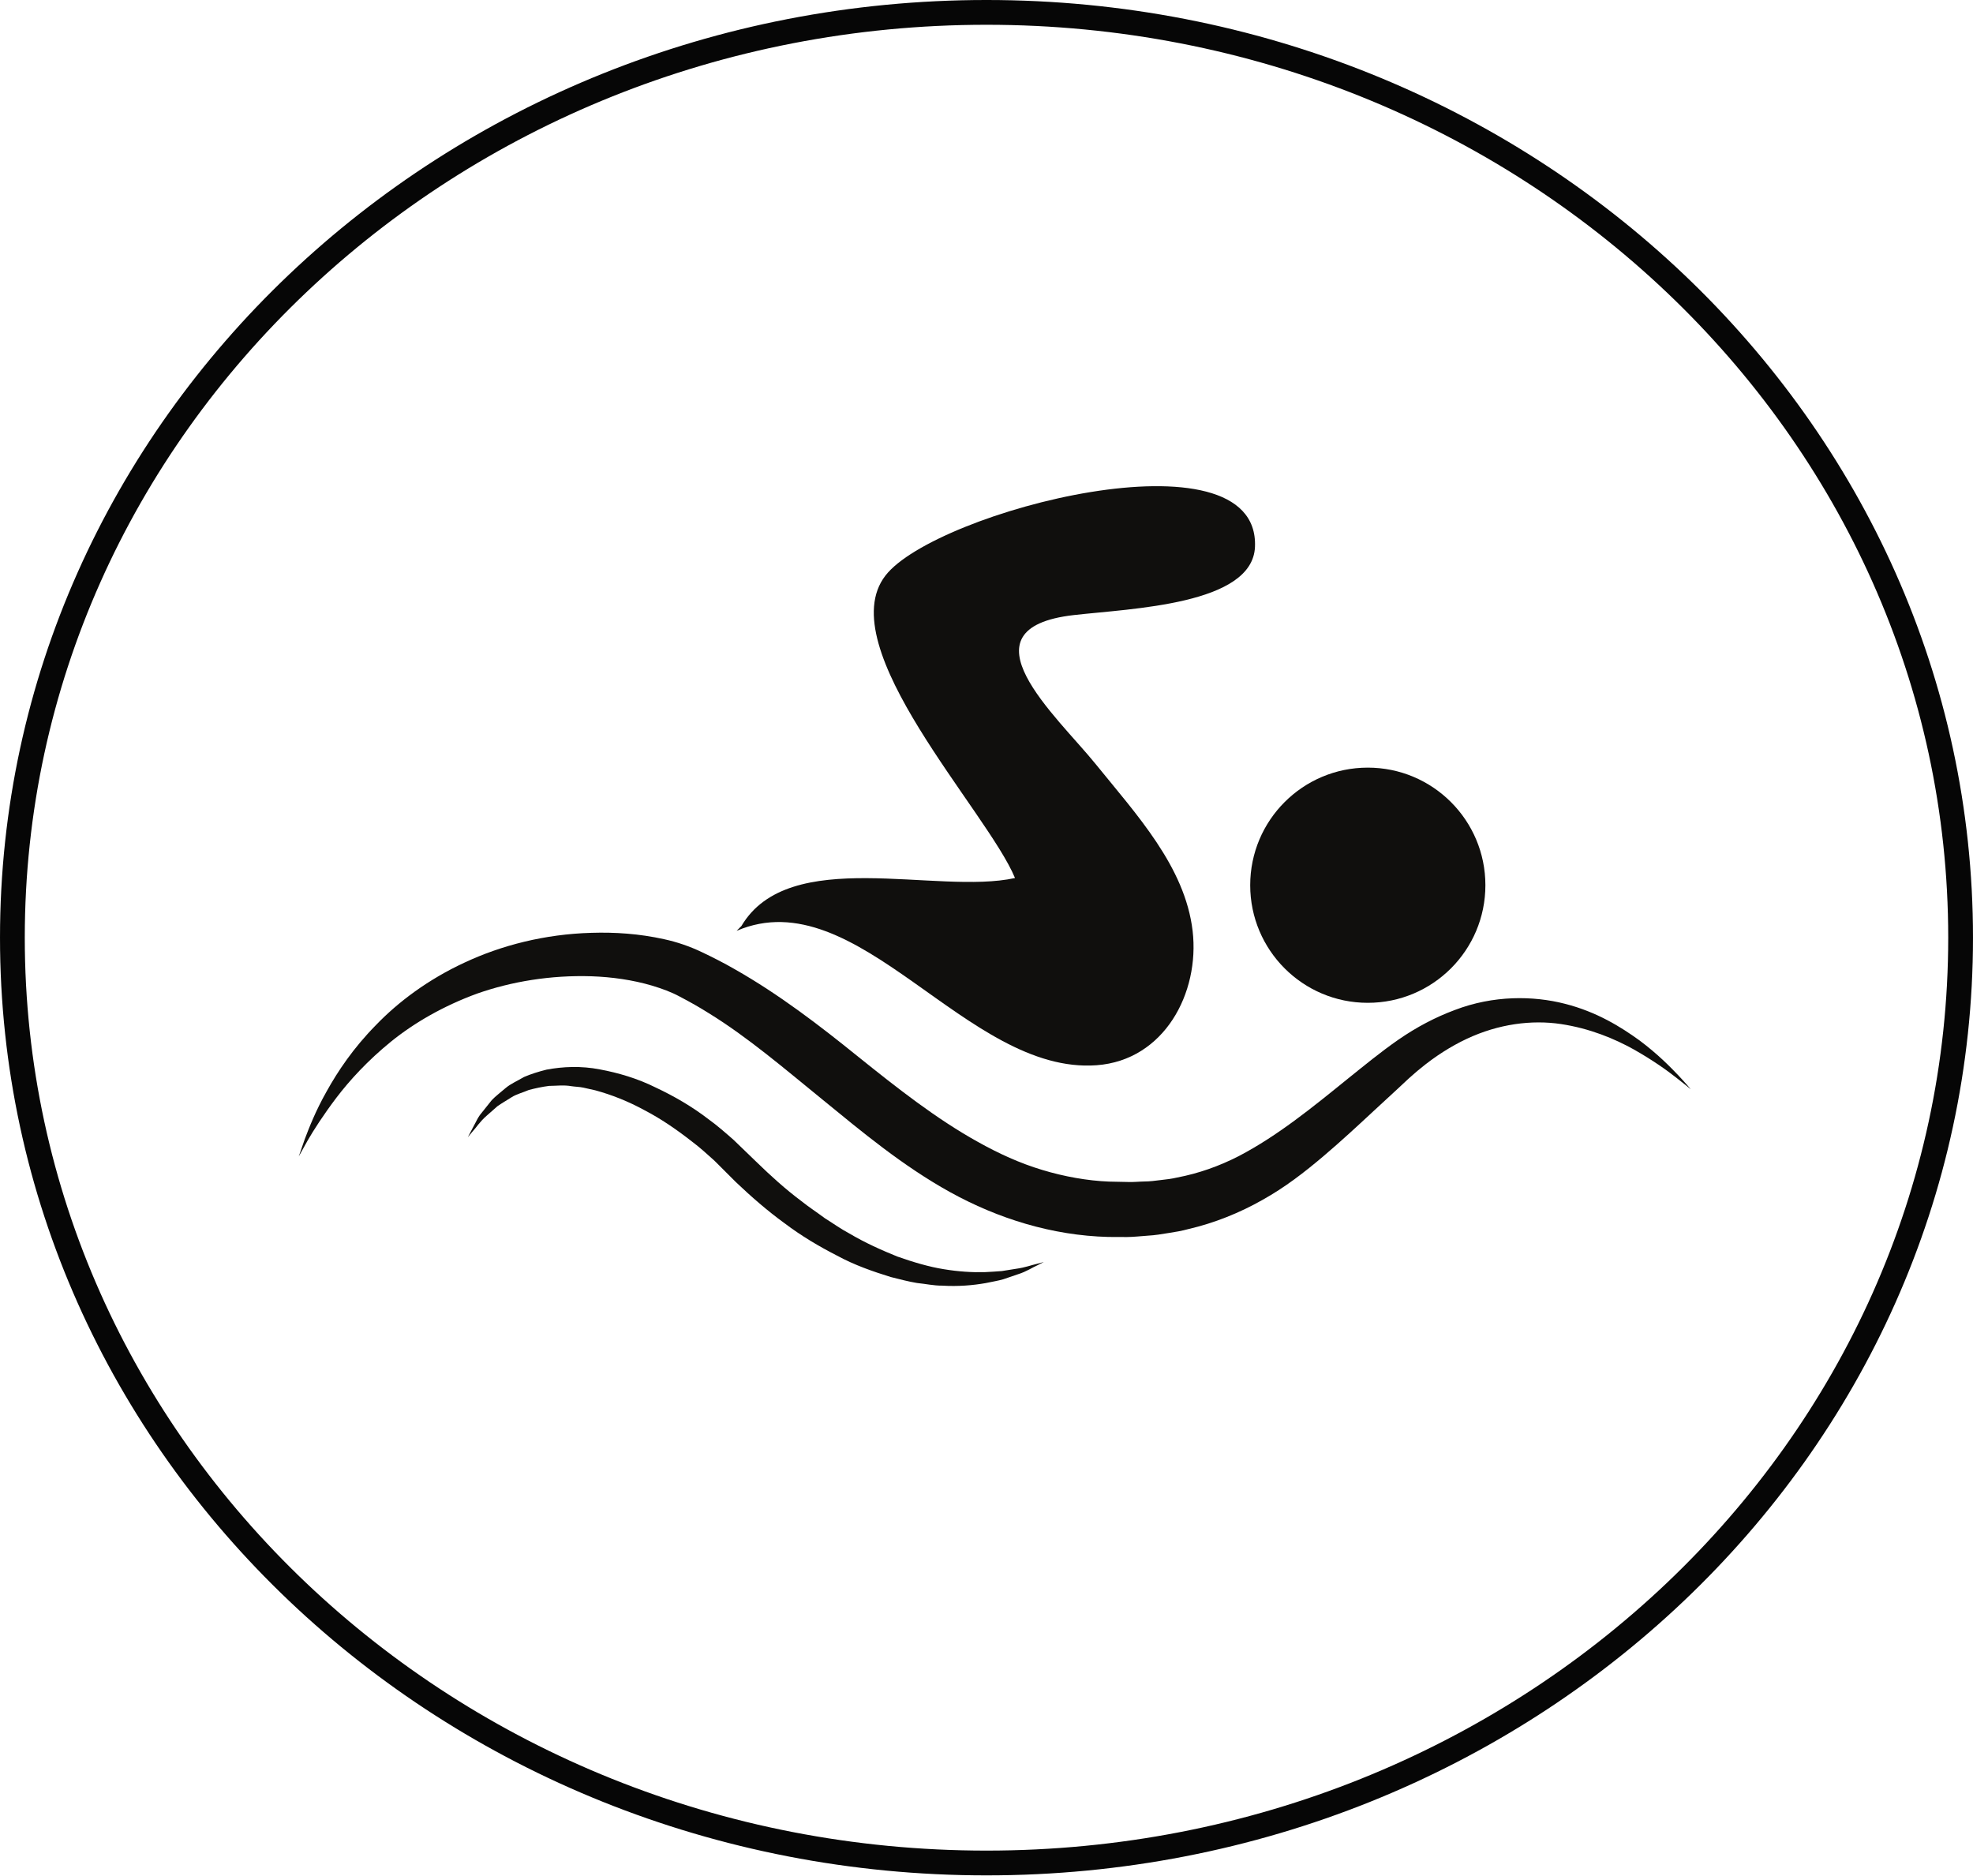
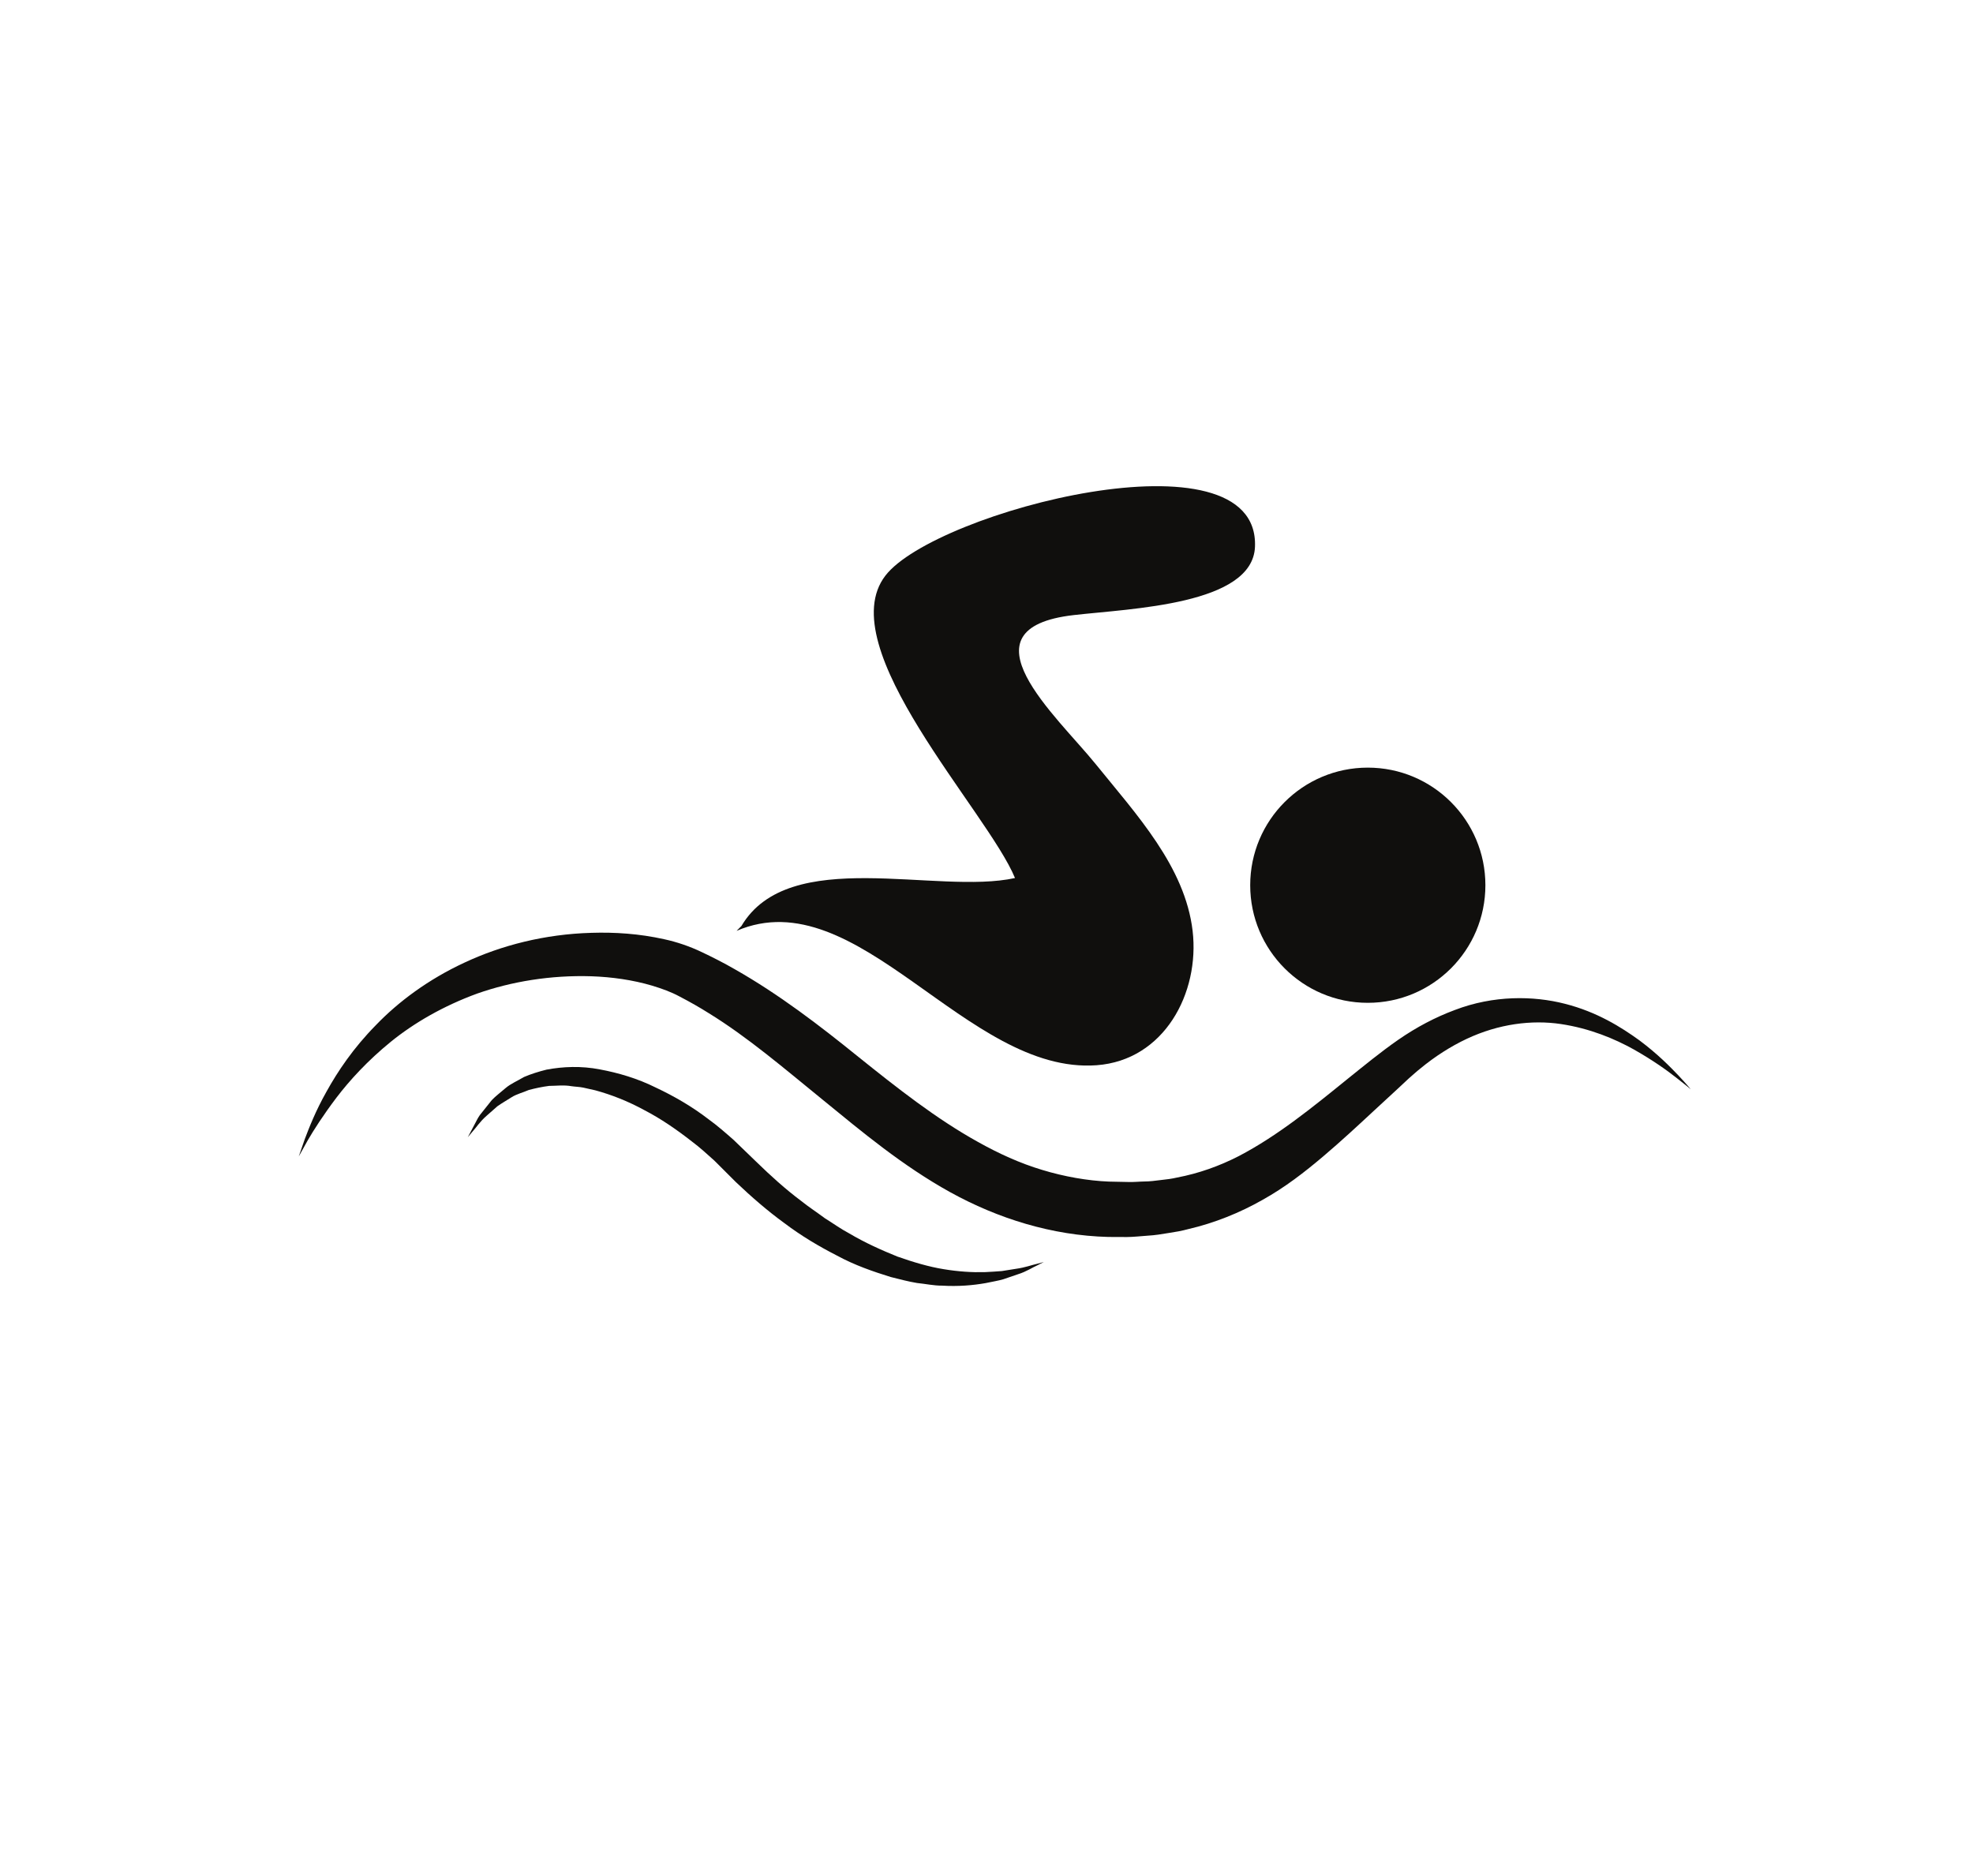
<svg xmlns="http://www.w3.org/2000/svg" width="172.414mm" height="163.877mm" viewBox="0 0 172.414 163.877" version="1.1" id="svg4334">
  <defs id="defs4328" />
  <g id="layer1" transform="translate(-24.16206,-49.97675)">
    <g transform="matrix(0.2116667,0,0,0.2116667,-86.33369,83.60973)" id="g12">
      <path d="m 645.369,318.528 c 0,0 0.869,-2.496 2.491,-7.168 1.755,-4.613 4.4,-11.531 9.013,-19.685 4.539,-8.187 10.96,-17.835 20.32,-27.339 9.221,-9.595 21.552,-18.869 36.693,-25.877 15.093,-7.056 32.976,-11.712 52.325,-12.251 9.669,-0.299 19.691,0.341 30.011,2.635 5.12,1.104 10.501,2.901 15.637,5.371 4.171,1.963 9.237,4.544 13.632,7.088 18.059,10.256 34.789,23.056 50.859,36.069 16.128,12.944 32.229,25.627 49.419,35.157 8.555,4.795 17.387,8.821 26.507,11.552 8.965,2.741 18.779,4.485 27.573,4.827 l 7.749,0.16 c 2.597,0.091 4.544,-0.165 6.848,-0.203 2.197,0 4.491,-0.299 6.779,-0.592 2.288,-0.24 4.565,-0.517 6.773,-1.045 8.928,-1.696 17.429,-4.725 25.456,-8.843 16.005,-8.347 30.571,-20.24 44.603,-31.605 6.992,-5.621 14.016,-11.403 21.227,-16.405 7.584,-5.253 15.344,-9.323 23.355,-12.304 15.973,-6.123 32.421,-5.925 45.483,-2.565 13.221,3.355 23.216,9.648 30.789,15.131 7.536,5.632 12.656,10.896 16.075,14.475 3.397,3.621 5.061,5.675 5.061,5.675 0,0 -2.011,-1.723 -5.915,-4.736 -3.856,-3.045 -9.744,-7.264 -17.621,-11.717 -7.883,-4.384 -18.069,-8.667 -30.064,-10.469 -11.984,-1.797 -25.701,-0.085 -38.907,6.123 -6.565,3.088 -13.152,7.291 -19.163,12.272 -1.44,1.12 -3.147,2.699 -4.752,4.08 -1.525,1.424 -3.061,2.864 -4.624,4.315 -3.205,2.96 -6.464,5.968 -9.771,9.019 -6.619,6.144 -13.504,12.549 -20.992,18.891 -7.483,6.331 -15.605,12.683 -24.987,17.899 -9.307,5.285 -19.712,9.52 -30.635,12.053 -2.715,0.752 -5.467,1.216 -8.24,1.632 -2.768,0.459 -5.541,0.928 -8.48,1.083 -2.821,0.192 -6,0.549 -8.555,0.56 l -7.755,-0.032 c -23.227,-0.587 -45.584,-7.6 -65.307,-18.496 -19.685,-10.912 -36.411,-24.923 -52.432,-38.005 -16.053,-13.056 -31.136,-25.989 -47.109,-35.819 -4.037,-2.544 -7.621,-4.571 -12.117,-6.928 -3.525,-1.909 -7.259,-3.243 -11.328,-4.485 -8.08,-2.395 -16.704,-3.589 -25.093,-3.883 -16.843,-0.528 -33.008,2.181 -47.077,7.109 -14.011,5.104 -26.128,12.133 -35.728,19.915 -9.589,7.803 -17.024,15.936 -22.512,23.147 -5.472,7.253 -9.339,13.307 -11.824,17.589 -2.405,4.32 -3.691,6.629 -3.691,6.629" style="fill:#100f0d;fill-opacity:1;fill-rule:nonzero;stroke:none;stroke-width:0.533" id="path14" />
      <path d="m 715.161,310.592 c 0,0 0.501,-0.949 1.44,-2.731 0.48,-0.885 1.051,-1.979 1.733,-3.275 0.677,-1.291 1.387,-2.8 2.683,-4.245 1.216,-1.525 2.565,-3.211 4.027,-5.051 1.616,-1.701 3.669,-3.211 5.749,-5.019 2.101,-1.781 4.843,-2.917 7.536,-4.533 2.832,-1.221 6.027,-2.229 9.344,-3.051 6.736,-1.275 14.32,-1.589 21.973,-0.101 7.627,1.419 15.557,3.733 23.035,7.461 7.579,3.557 15.083,7.877 22.005,13.227 3.552,2.555 6.859,5.488 10.197,8.411 l 9.344,9.013 c 5.952,5.797 12,11.285 18.565,16.197 3.179,2.56 6.571,4.731 9.765,7.131 3.365,2.085 6.571,4.427 9.973,6.213 6.656,3.952 13.451,6.976 19.995,9.621 6.629,2.336 13.051,4.235 19.131,5.211 6.08,1.003 11.776,1.355 16.827,1.221 2.517,-0.165 4.912,-0.229 7.109,-0.443 2.176,-0.347 4.187,-0.661 6,-0.955 3.68,-0.501 6.411,-1.573 8.384,-1.989 1.952,-0.512 2.981,-0.789 2.981,-0.789 0,0 -0.949,0.485 -2.736,1.392 -1.84,0.779 -4.357,2.549 -7.979,3.669 -1.813,0.619 -3.808,1.301 -5.989,2.048 -2.208,0.651 -4.677,1.019 -7.312,1.589 -5.264,0.933 -11.371,1.451 -18.011,1.045 -3.36,0.032 -6.747,-0.731 -10.341,-1.093 -3.541,-0.587 -7.125,-1.541 -10.827,-2.469 -7.264,-2.251 -14.933,-4.885 -22.208,-8.853 -7.371,-3.765 -14.752,-8.139 -21.664,-13.371 -6.965,-5.045 -13.696,-10.917 -20.043,-16.944 l -8.907,-8.891 c -3.019,-2.709 -6,-5.461 -9.232,-7.861 -6.331,-4.96 -12.907,-9.477 -19.685,-12.981 -6.709,-3.664 -13.557,-6.357 -20.208,-8.165 -1.68,-0.379 -3.333,-0.752 -4.965,-1.115 -1.637,-0.347 -3.248,-0.347 -4.853,-0.587 -3.221,-0.581 -6.256,-0.139 -9.264,-0.128 -2.912,0.368 -5.717,0.987 -8.347,1.669 -2.469,1.083 -5.083,1.696 -7.157,3.019 -2.064,1.323 -4.117,2.48 -5.872,3.733 -1.627,1.435 -3.12,2.752 -4.469,3.941 -2.768,2.405 -4.389,5.019 -5.749,6.459 -1.291,1.541 -1.979,2.368 -1.979,2.368" style="fill:#100f0d;fill-opacity:1;fill-rule:nonzero;stroke:none;stroke-width:0.533" id="path16" />
      <path d="m 826.137,225.387 c 50.037,-21.488 94.917,59.429 148.624,55.483 27.877,-2.048 42.651,-29.797 39.637,-55.483 -3.131,-26.523 -23.237,-48.085 -40.128,-68.971 -15.92,-19.68 -56.981,-55.877 -8.976,-61.381 23.851,-2.736 73.893,-4.256 74.853,-28.192 1.989,-49.531 -132.08,-14.709 -152.581,11.899 -22.736,29.504 42.192,97.328 53.504,124.843 -32.357,7.099 -93.221,-13.568 -112.955,19.819" style="fill:#100f0d;fill-opacity:1;fill-rule:nonzero;stroke:none;stroke-width:0.533" id="path18" />
      <path d="m 1135.273,206.555 c 0,26.816 -21.733,48.549 -48.555,48.549 -26.811,0 -48.544,-21.733 -48.544,-48.549 0,-26.811 21.733,-48.549 48.544,-48.549 26.821,0 48.555,21.739 48.555,48.549" style="fill:#100f0d;fill-opacity:1;fill-rule:nonzero;stroke:none;stroke-width:0.533" id="path20" />
    </g>
-     <ellipse style="opacity:1;vector-effect:none;fill:none;fill-opacity:1;fill-rule:evenodd;stroke:#000000;stroke-width:2.165;stroke-linecap:butt;stroke-linejoin:miter;stroke-miterlimit:4;stroke-dasharray:none;stroke-dashoffset:0;stroke-opacity:0.973" id="path4887" ry="80.856" rx="85.124" cy="131.915" cx="110.369" />
  </g>
</svg>
